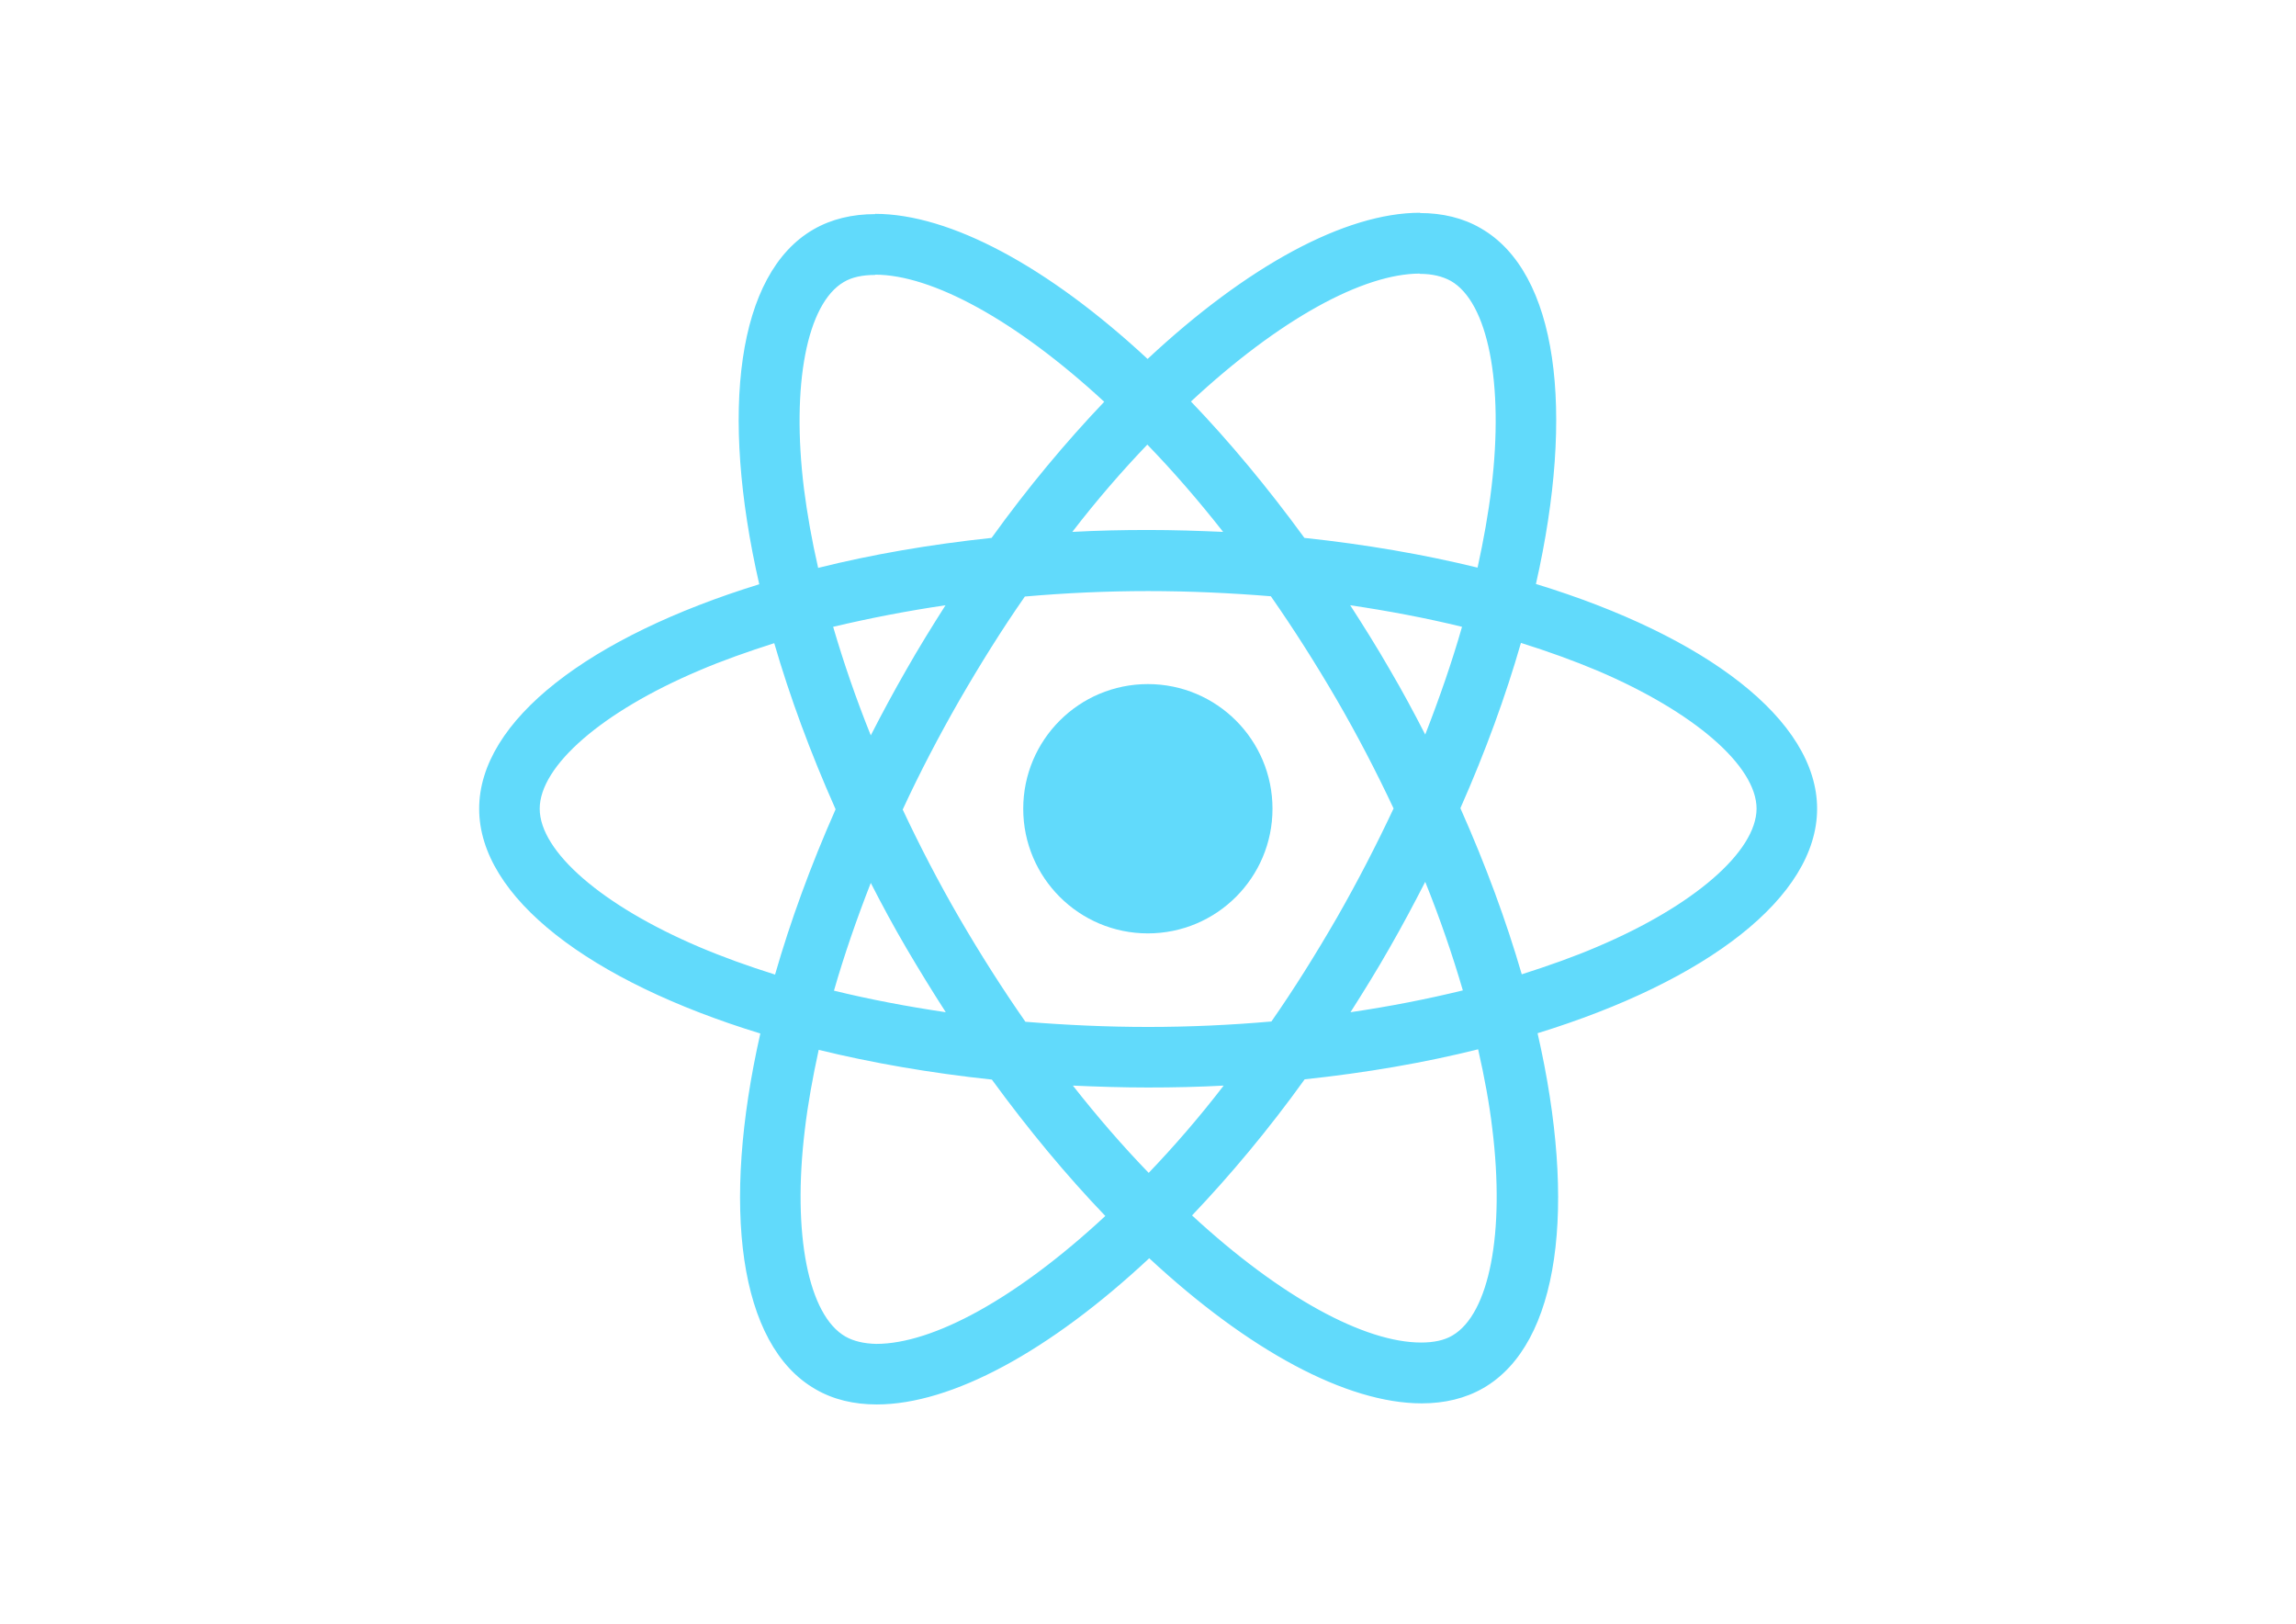
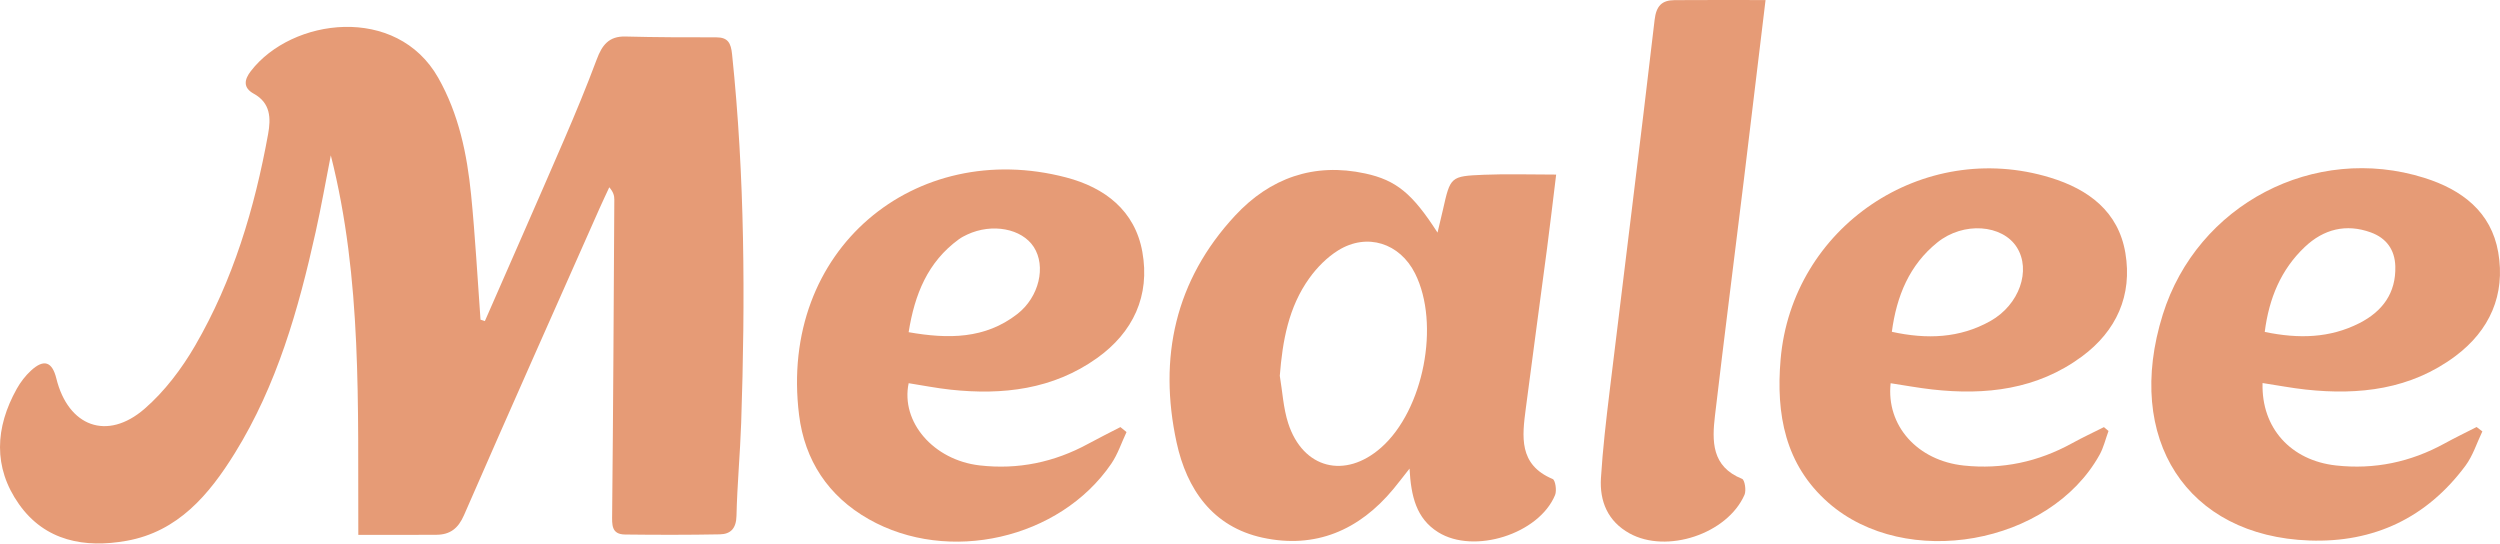
- <svg xmlns="http://www.w3.org/2000/svg" viewBox="0 0 841.9 595.3">
-   <g fill="#61DAFB">
-     <path d="M666.3 296.5c0-32.5-40.7-63.3-103.1-82.4 14.4-63.6 8-114.2-20.2-130.4-6.5-3.8-14.1-5.6-22.4-5.6v22.3c4.6 0 8.3.9 11.4 2.6 13.6 7.8 19.5 37.5 14.9 75.7-1.1 9.4-2.9 19.3-5.1 29.4-19.6-4.8-41-8.5-63.5-10.9-13.5-18.5-27.5-35.3-41.6-50 32.6-30.3 63.2-46.9 84-46.9V78c-27.5 0-63.5 19.6-99.9 53.6-36.4-33.8-72.4-53.2-99.9-53.2v22.3c20.7 0 51.4 16.5 84 46.6-14 14.7-28 31.4-41.3 49.9-22.6 2.4-44 6.1-63.6 11-2.3-10-4-19.7-5.2-29-4.7-38.2 1.1-67.9 14.6-75.8 3-1.8 6.9-2.6 11.5-2.6V78.5c-8.4 0-16 1.8-22.6 5.6-28.1 16.2-34.4 66.7-19.9 130.1-62.2 19.2-102.7 49.9-102.7 82.3 0 32.5 40.7 63.3 103.1 82.4-14.4 63.6-8 114.2 20.2 130.4 6.5 3.8 14.1 5.6 22.5 5.6 27.5 0 63.5-19.6 99.9-53.6 36.4 33.8 72.4 53.2 99.9 53.2 8.4 0 16-1.8 22.6-5.6 28.1-16.2 34.4-66.7 19.9-130.1 62-19.1 102.5-49.9 102.5-82.3zm-130.2-66.7c-3.7 12.9-8.3 26.2-13.5 39.5-4.1-8-8.4-16-13.1-24-4.6-8-9.5-15.8-14.4-23.4 14.2 2.1 27.9 4.7 41 7.9zm-45.8 106.5c-7.8 13.5-15.8 26.3-24.1 38.2-14.9 1.3-30 2-45.2 2-15.1 0-30.2-.7-45-1.9-8.3-11.9-16.4-24.6-24.2-38-7.6-13.1-14.5-26.4-20.8-39.8 6.2-13.4 13.2-26.8 20.7-39.9 7.8-13.5 15.8-26.3 24.1-38.2 14.9-1.3 30-2 45.2-2 15.1 0 30.2.7 45 1.9 8.3 11.9 16.4 24.6 24.2 38 7.6 13.1 14.5 26.4 20.8 39.8-6.3 13.4-13.2 26.8-20.7 39.9zm32.3-13c5.4 13.4 10 26.8 13.8 39.8-13.1 3.2-26.9 5.9-41.2 8 4.9-7.7 9.8-15.6 14.4-23.7 4.6-8 8.9-16.1 13-24.1zM421.2 430c-9.3-9.6-18.6-20.3-27.8-32 9 .4 18.2.7 27.5.7 9.4 0 18.7-.2 27.8-.7-9 11.7-18.3 22.4-27.5 32zm-74.4-58.9c-14.2-2.1-27.9-4.7-41-7.9 3.7-12.9 8.3-26.2 13.5-39.5 4.1 8 8.4 16 13.1 24 4.7 8 9.5 15.8 14.4 23.4zM420.7 163c9.3 9.6 18.6 20.3 27.8 32-9-.4-18.2-.7-27.5-.7-9.4 0-18.7.2-27.8.7 9-11.7 18.3-22.4 27.5-32zm-74 58.9c-4.9 7.7-9.8 15.6-14.4 23.7-4.6 8-8.9 16-13 24-5.4-13.4-10-26.8-13.8-39.8 13.1-3.1 26.9-5.8 41.2-7.9zm-90.5 125.2c-35.4-15.1-58.3-34.9-58.3-50.6 0-15.7 22.9-35.6 58.3-50.6 8.6-3.7 18-7 27.7-10.1 5.7 19.6 13.2 40 22.5 60.9-9.2 20.8-16.6 41.1-22.2 60.6-9.9-3.1-19.3-6.5-28-10.2zM310 490c-13.6-7.8-19.5-37.5-14.9-75.7 1.1-9.4 2.9-19.3 5.1-29.4 19.6 4.8 41 8.5 63.5 10.9 13.5 18.5 27.5 35.3 41.6 50-32.6 30.3-63.2 46.9-84 46.9-4.5-.1-8.3-1-11.3-2.7zm237.2-76.2c4.7 38.2-1.1 67.9-14.6 75.8-3 1.8-6.9 2.6-11.5 2.6-20.7 0-51.4-16.5-84-46.6 14-14.7 28-31.4 41.3-49.9 22.6-2.4 44-6.1 63.6-11 2.3 10.1 4.1 19.8 5.2 29.1zm38.5-66.7c-8.6 3.7-18 7-27.7 10.1-5.7-19.6-13.2-40-22.5-60.9 9.2-20.8 16.6-41.1 22.2-60.6 9.9 3.1 19.3 6.5 28.1 10.2 35.4 15.1 58.3 34.9 58.3 50.6-.1 15.7-23 35.6-58.4 50.6zM320.8 78.4z" />
-     <circle cx="420.9" cy="296.5" r="45.7" />
-     <path d="M520.5 78.1z" />
+ <svg xmlns="http://www.w3.org/2000/svg" version="1.1" id="Capa_1" x="0px" y="0px" width="643.542" height="139.897" viewBox="0 0 643.542 139.897" enable-background="new 0 0 841.89 1190.55" xml:space="preserve">
+   <defs id="defs3751" />
+   <g id="g3746" transform="translate(-99.17337,-622.7185)">
+     <path style="fill:#e69b76" d="m 283.568,632.329 c -7.797,0.001 -15.596,0.002 -23.387,-0.21 -4.297,-0.117 -6.042,2.257 -7.396,5.884 -2.618,7.01 -5.487,13.933 -8.455,20.805 -6.715,15.549 -13.553,31.044 -20.342,46.562 -0.374,-0.123 -0.748,-0.246 -1.123,-0.368 -0.787,-10.723 -1.357,-21.468 -2.424,-32.163 -1.044,-10.477 -3.174,-20.744 -8.446,-30.07 -10.711,-18.949 -37.692,-15.464 -48.255,-1.745 -1.648,2.142 -2.098,4.243 0.749,5.811 4.344,2.392 4.446,6.294 3.694,10.427 -3.475,19.115 -9.002,37.597 -18.798,54.458 -3.454,5.945 -7.833,11.745 -12.993,16.223 -9.637,8.362 -19.666,4.57 -22.717,-7.804 -1.07,-4.34 -3.202,-5.077 -6.514,-2.032 -1.445,1.329 -2.711,2.974 -3.67,4.691 -5.574,9.981 -6.127,20.213 0.562,29.695 6.732,9.544 16.954,11.36 27.711,9.438 13.241,-2.365 21.227,-11.868 27.855,-22.563 10.852,-17.51 16.391,-37.03 20.805,-56.918 1.453,-6.547 2.613,-13.159 3.906,-19.742 8.092,31.896 6.932,64.25 7.078,97.689 6.955,0 13.546,0.044 20.135,-0.018 3.473,-0.032 5.572,-1.605 7.069,-5.042 11.499,-26.386 23.229,-52.671 34.896,-78.984 0.808,-1.82 1.67,-3.617 2.506,-5.426 1.099,1.276 1.301,2.226 1.295,3.174 -0.152,26.979 -0.285,53.957 -0.558,80.935 -0.027,2.745 -0.24,5.234 3.329,5.277 8.127,0.099 16.258,0.107 24.383,-0.045 2.836,-0.053 4.225,-1.563 4.295,-4.778 0.178,-7.992 0.938,-15.97 1.208,-23.961 1.068,-31.667 0.952,-63.307 -2.348,-94.873 -0.292,-2.813 -1.024,-4.327 -4.05,-4.327 z" id="path3734" />
+     <path style="fill:#e69b76" d="m 497.399,686.73 c 0.771,-5.862 1.453,-11.735 2.355,-19.071 -6.778,0 -12.712,-0.2 -18.626,0.047 -8.605,0.36 -8.596,0.498 -10.516,8.996 -0.399,1.768 -0.834,3.526 -1.396,5.893 -6.471,-10.087 -10.65,-13.493 -18.606,-15.221 -13.243,-2.876 -24.545,1.207 -33.497,10.842 -15.444,16.62 -19.797,36.58 -15.066,58.394 2.615,12.062 9.295,21.727 22.136,24.514 13.565,2.943 24.86,-1.892 33.681,-12.536 1.211,-1.463 2.359,-2.979 4.146,-5.244 0.389,7.116 1.723,12.851 7.384,16.383 9.187,5.731 25.92,0.481 30.079,-9.569 0.478,-1.154 0.077,-3.842 -0.622,-4.136 -8.834,-3.707 -7.842,-10.986 -6.903,-18.23 1.773,-13.694 3.652,-27.373 5.451,-41.062 z m -42.69,51.202 c -9.279,8.191 -20.141,5.465 -23.932,-6.264 -1.26,-3.897 -1.473,-8.134 -2.163,-12.216 0.706,-9.022 2.261,-17.682 7.586,-25.105 1.985,-2.768 4.573,-5.396 7.448,-7.179 7.428,-4.604 15.865,-1.871 19.783,5.938 6.525,13.01 2.213,35.17 -8.722,44.826 z" id="path3736" />
+     <path style="fill:#e69b76" d="m 596.548,722.971 c 13.793,1.55 27.022,0.021 38.527,-8.469 8.896,-6.564 13.038,-15.736 11.208,-26.655 -1.789,-10.676 -9.49,-16.404 -19.352,-19.413 -32.805,-10.01 -66.485,12.714 -69.403,46.824 -1.2,14.031 1.118,27.067 12.31,36.882 19.873,17.426 56.911,10.827 69.789,-12.331 1.053,-1.893 1.555,-4.092 2.312,-6.149 -0.393,-0.331 -0.785,-0.662 -1.177,-0.993 -2.734,1.376 -5.516,2.666 -8.193,4.144 -8.719,4.807 -18.017,6.795 -27.909,5.742 -11.889,-1.267 -19.988,-10.246 -18.806,-21.186 3.567,0.541 7.116,1.201 10.694,1.604 z m 1.332,-37.842 c 6.729,-5.423 16.741,-4.631 20.461,1.253 3.722,5.886 0.665,14.787 -6.82,18.984 -7.898,4.428 -16.352,4.741 -25.356,2.764 1.231,-9.237 4.513,-17.196 11.715,-23.001 z" id="path3738" />
+     <path style="fill:#e69b76" d="m 343.863,723.025 c 13.439,1.45 26.373,-0.055 37.678,-8.108 9.324,-6.644 13.726,-16.067 11.688,-27.385 -1.911,-10.613 -9.644,-16.524 -19.617,-19.138 -38.77,-10.158 -74.047,18.456 -68.746,61.141 1.447,11.658 7.479,20.887 17.929,26.824 20.499,11.646 49.186,5.141 62.442,-14.272 1.682,-2.462 2.633,-5.422 3.922,-8.15 -0.525,-0.427 -1.051,-0.854 -1.577,-1.279 -2.767,1.432 -5.56,2.814 -8.295,4.305 -8.742,4.765 -18.066,6.694 -27.944,5.557 -11.865,-1.367 -20.352,-11.174 -18.266,-21.16 3.585,0.562 7.168,1.276 10.786,1.665 z m 2.136,-38.713 c 0.663,-0.483 1.412,-0.868 2.159,-1.218 6.402,-2.989 14.05,-1.551 17.127,3.203 3.205,4.95 1.414,12.876 -4.264,17.277 -8.271,6.412 -17.711,6.451 -27.949,4.656 1.554,-9.744 4.894,-18.064 12.927,-23.918 z" id="path3740" />
+     <path style="fill:#e69b76" d="m 728.425,736.885 c -8.729,4.791 -18.041,6.744 -27.927,5.651 -11.606,-1.283 -19.238,-9.627 -18.905,-21.217 3.948,0.605 7.516,1.289 11.115,1.68 13.794,1.497 27.029,-0.043 38.498,-8.594 8.864,-6.608 12.94,-15.813 11.059,-26.72 -1.802,-10.441 -9.368,-16.143 -19.006,-19.175 -28.398,-8.934 -58.476,6.829 -67.353,35.193 -10.003,31.965 6.167,57.036 37.771,58.152 16.594,0.586 30.19,-5.842 40.15,-19.257 1.923,-2.592 2.922,-5.869 4.347,-8.83 -0.494,-0.377 -0.988,-0.753 -1.482,-1.129 -2.758,1.412 -5.552,2.757 -8.267,4.246 z m -35.951,-50.601 c 4.818,-4.562 10.604,-6.069 17.014,-3.728 3.97,1.451 6.15,4.437 6.279,8.696 0.208,6.935 -3.347,11.656 -9.267,14.661 -7.566,3.841 -15.564,4.073 -24.346,2.25 1.104,-8.682 4.185,-16.069 10.32,-21.879 z" id="path3742" />
+     <path style="fill:#e69b76" d="m 548.05,669.218 c 1.835,-15.006 3.622,-30.018 5.606,-46.486 -8.266,0 -15.839,-0.041 -23.411,0.02 -3.275,0.026 -4.726,1.467 -5.148,5.095 -3.718,31.88 -7.725,63.726 -11.58,95.589 -0.898,7.426 -1.771,14.868 -2.232,22.329 -0.373,6.025 1.771,11.155 7.345,14.245 9.593,5.315 25.185,0.152 29.606,-9.914 0.493,-1.124 0.066,-3.837 -0.616,-4.111 -7.91,-3.176 -7.754,-9.727 -6.975,-16.354 2.37,-20.15 4.942,-40.276 7.405,-60.413 z" id="path3744" />
  </g>
</svg>
